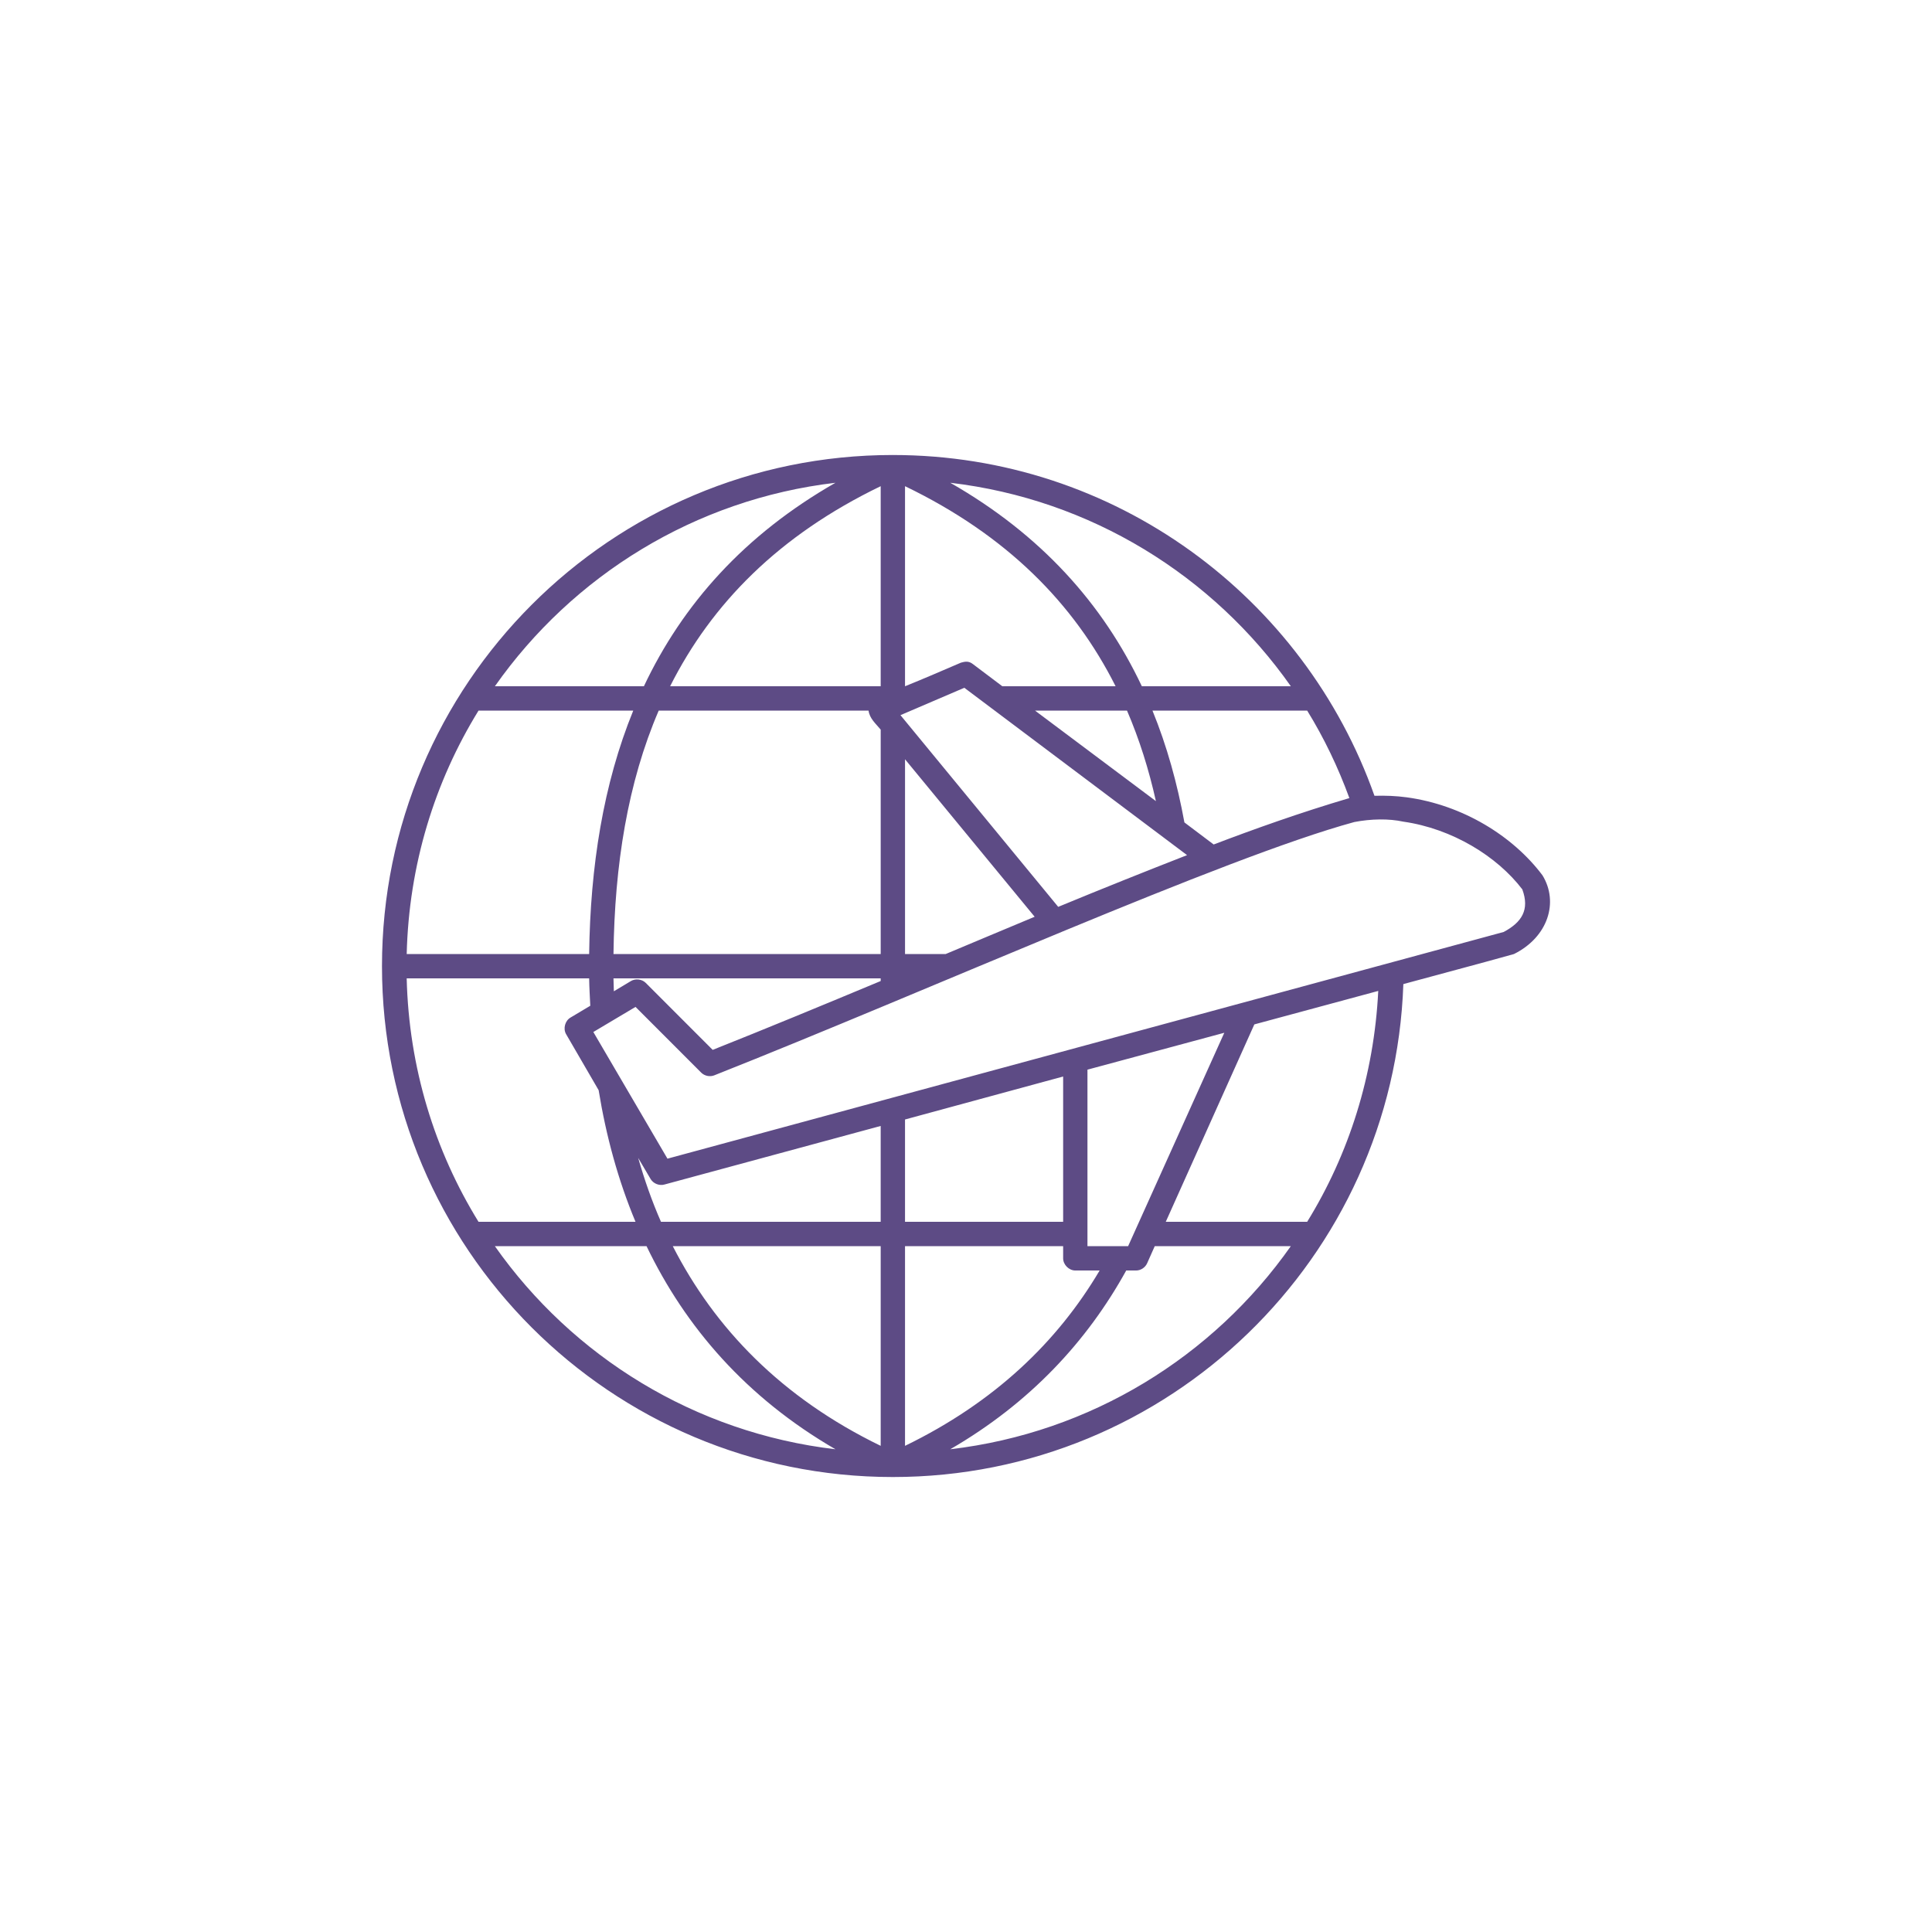
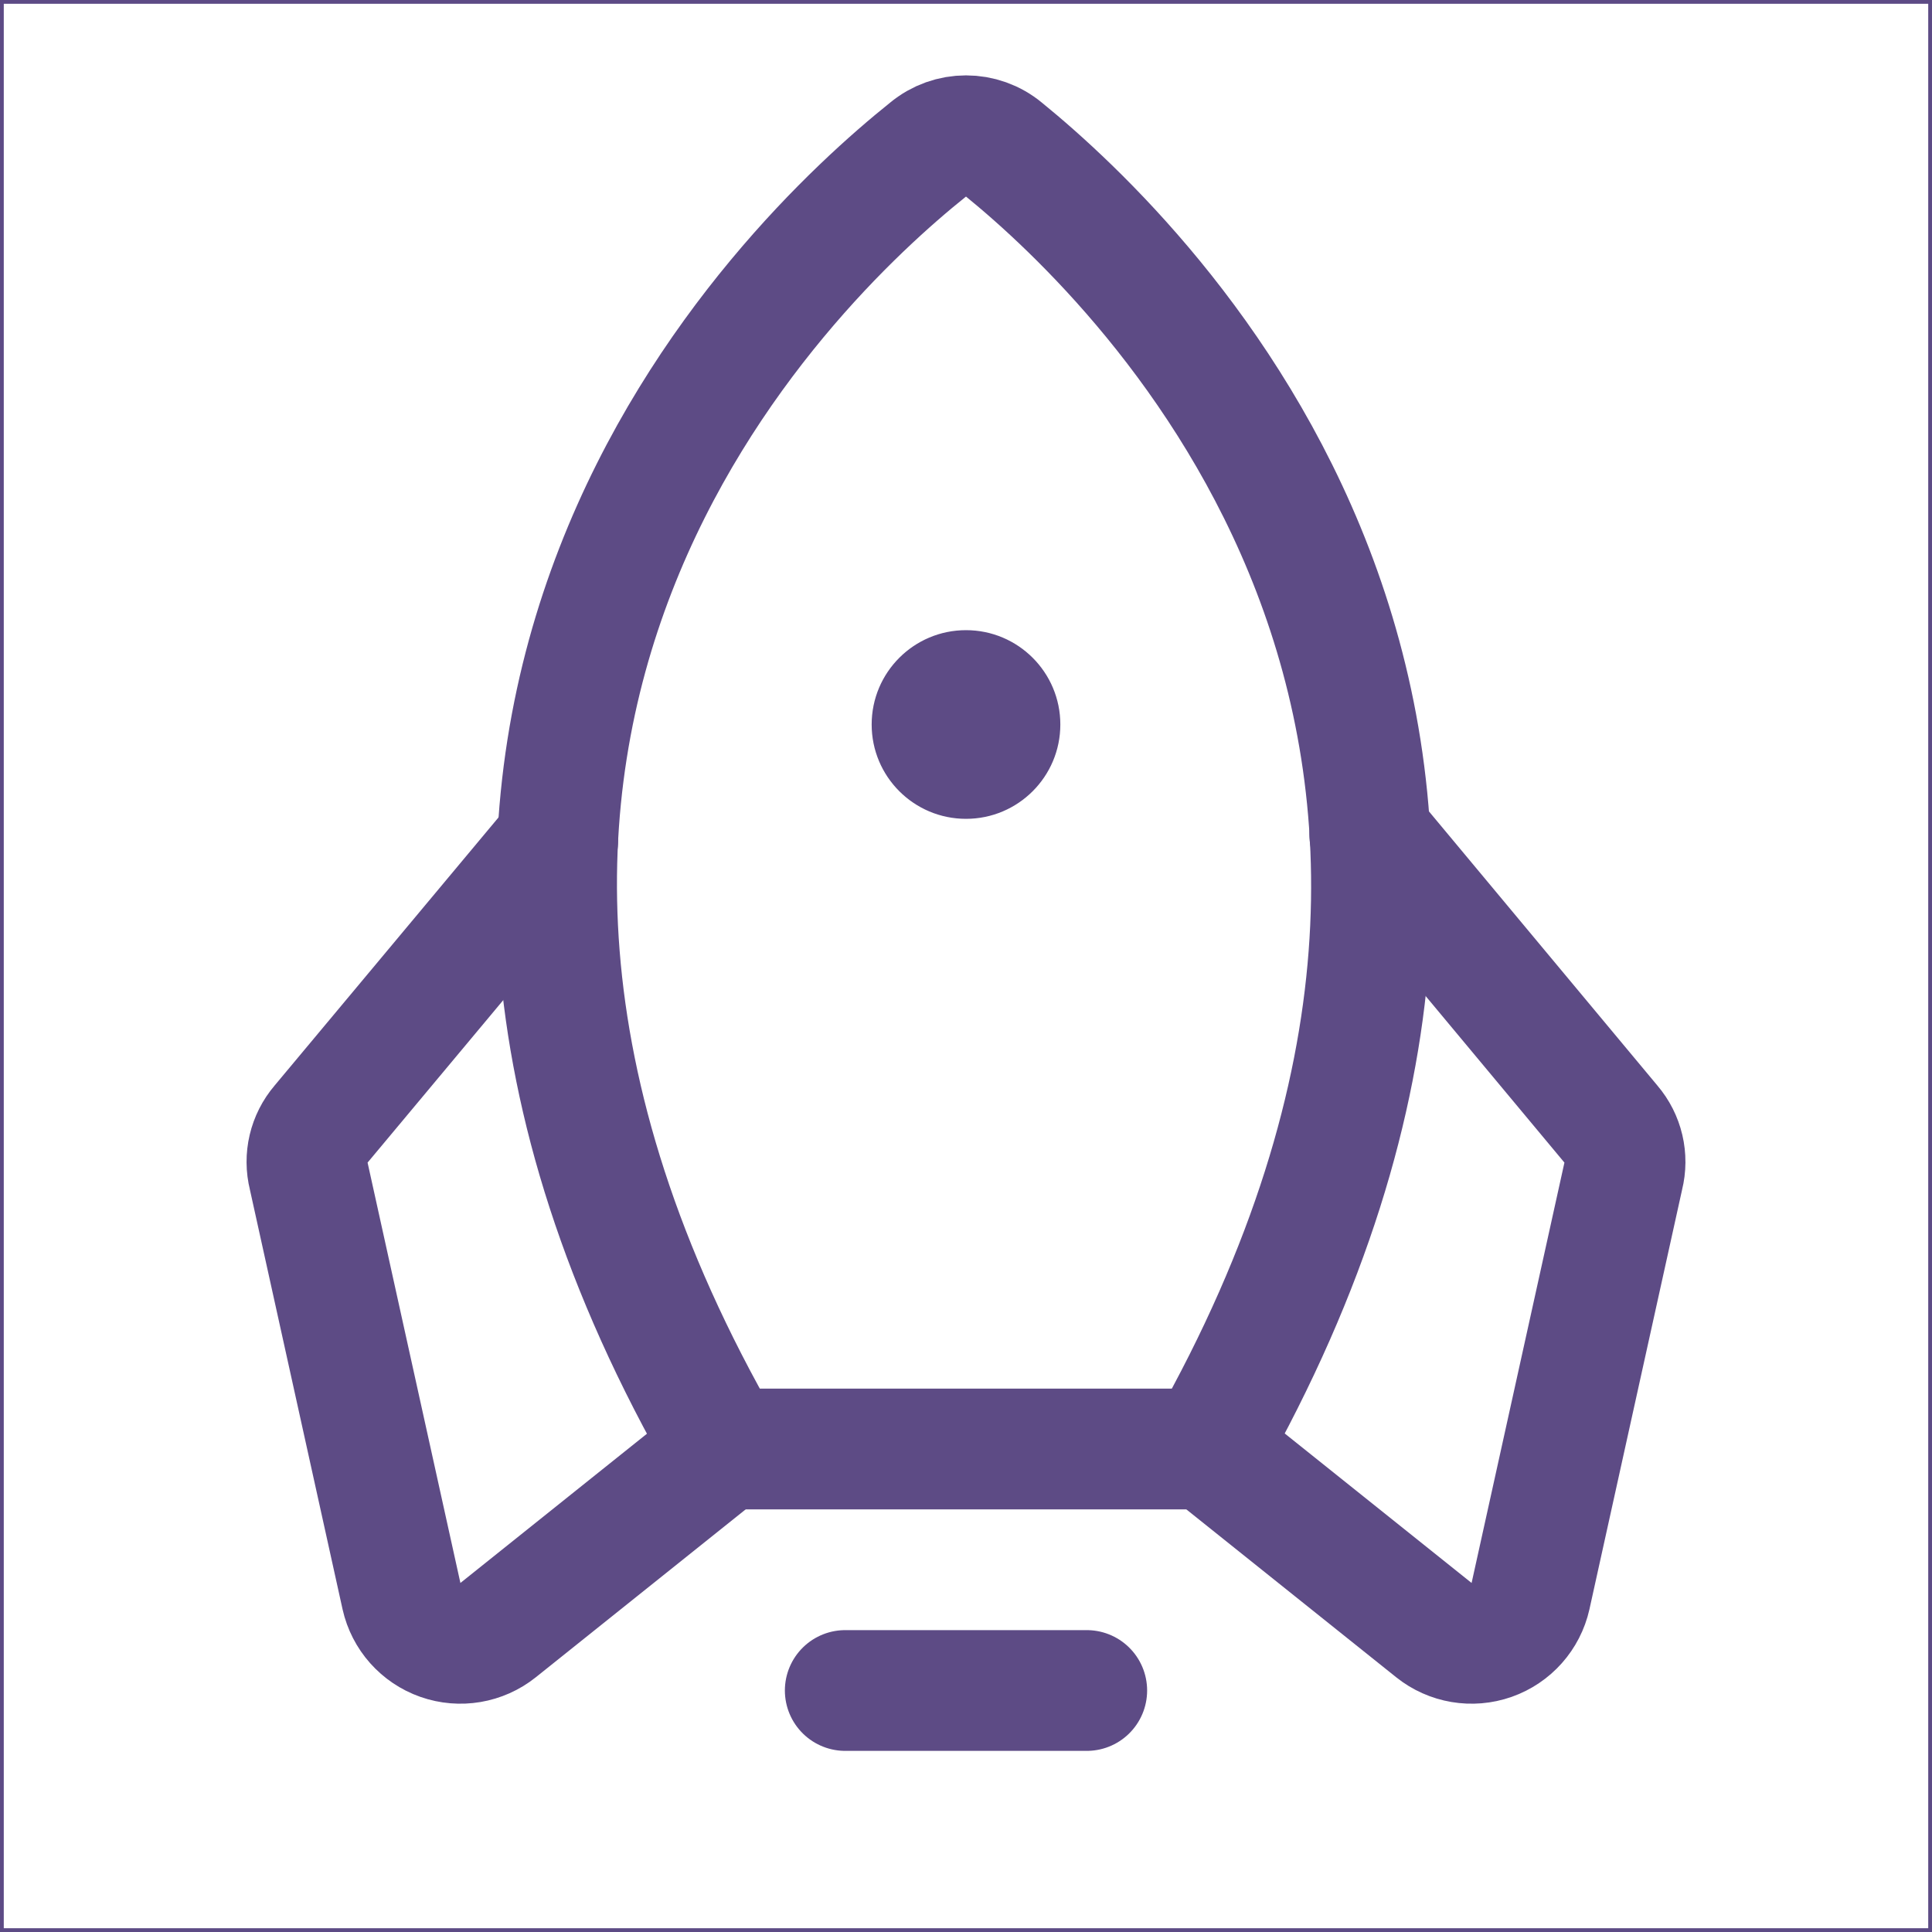
- <svg xmlns="http://www.w3.org/2000/svg" width="752" height="752" version="1.1">
+ <svg xmlns="http://www.w3.org/2000/svg" width="256" height="256" fill="#000000">
  <rect id="backgroundrect" width="100%" height="100%" x="0" y="0" fill="none" stroke="none" />
  <g class="currentLayer" style="">
-     <path d="m347.53 177.1c-109.77 0-198.85 89.141-198.85 198.98 0 109.84 89.082 198.83 198.85 198.83 107.43 0 195.02-85.27 198.7-191.87 14.305-3.918 28.852-7.707 43.055-11.695 13.277-6.602 17.504-20.195 11.098-30.645-11.453-15.258-30.98-27.371-52.82-30.352-4.121-0.562-8.344-0.723-12.574-0.594-27.316-77.262-100.93-132.65-187.45-132.65zm-22.34 10.809c-35.414 20.238-59.457 47.25-74.566 79.207h-57.996c30.215-42.973 77.773-72.766 132.57-79.207zm44.68 0c54.793 6.441 102.35 36.234 132.57 79.207h-57.996c-15.109-31.957-39.152-58.969-74.566-79.207zm-27.074 1.332v77.875h-81.965c16.203-32.203 42.367-58.77 81.965-77.875zm9.469 0c39.598 19.105 65.762 45.668 81.965 77.875h-44.09l-11.391-8.586c-1.707-1.371-3.168-1.035-4.734-0.594-7.219 3.09-14.5 6.266-21.75 9.18zm23.082 78.465 86.699 65.141c-15.836 6.188-32.48 12.824-50.156 20.133l-61.398-74.617zm-189.08 8.883h60.215c-11.664 28.578-16.723 60.656-17.164 94.75h-71.016c0.852-34.699 10.902-67.098 27.961-94.75zm70.129 0h81.668c0.449 3.109 2.703 4.961 4.734 7.402v87.348h-104.01c0.434-34.688 5.527-66.68 17.605-94.75zm146.47 0h35.805c4.797 11.148 8.504 22.926 11.246 35.234zm45.719 0h60.215c6.582 10.672 12.051 22.109 16.422 34.051-19.219 5.672-37.484 12.215-52.82 18.062l-11.391-8.586c-2.773-15.203-6.816-29.777-12.43-43.527zm-96.316 18.949 50.453 61.293c-11.398 4.738-23.027 9.66-34.621 14.508h-15.832zm193.96 24.281c19.082 2.734 36.516 13.508 46.309 26.352 2.93 7.965-0.223 12.824-7.25 16.582l-325.49 88.238-28.852-49.301 16.422-9.77 25.594 25.613c1.293 1.27 3.344 1.691 5.031 1.035 83.422-33.027 198.45-84.785 249.15-98.602 6.555-1.266 13.457-1.375 19.086-0.148zm-387.93 60.996h71.016c0.051 3.547 0.281 7.133 0.445 10.66l-7.695 4.59c-2.106 1.227-2.941 4.227-1.777 6.367l12.723 21.91c2.891 17.77 7.555 34.945 14.352 51.227h-61.105c-17.062-27.648-27.113-60.051-27.961-94.75zm80.484 0h104.01v1.035c-22.688 9.465-44.918 18.656-65.395 26.797l-26.039-26.059c-1.473-1.484-3.973-1.805-5.769-0.738l-6.656 3.996c-0.062-1.754-0.105-3.531-0.148-5.035zm297.68 4.887c-1.637 32.84-11.414 63.527-27.668 89.867h-55.039l34.473-76.836zm-59.922 16.285-37.434 83.055h-15.832v-68.695zm-62.73 17.027v56.555h-61.547v-39.824zm-71.016 19.246v37.309h-85.516c-3.543-8.047-6.426-16.332-8.879-24.871l4.883 8.289c1.074 1.742 3.359 2.633 5.328 2.074zm-150.17 46.785h59.031c15.141 31.512 38.809 58.926 73.531 79.059-54.793-6.438-102.35-36.098-132.57-79.059zm69.242 0h80.93v77.727c-38.75-18.812-64.641-45.855-80.93-77.727zm90.398 0h61.547v4.738c0 2.481 2.254 4.738 4.734 4.738h9.469c-16.418 27.75-40.91 51.336-75.75 68.25zm97.203 0h52.965c-30.215 42.961-77.773 72.617-132.57 79.059 31.152-18.062 53.32-42.098 68.5-69.582h3.848c1.809 0 3.555-1.16 4.289-2.812z" id="svg_1" class="selected" fill-opacity="1" fill="#5d4b85" />
+     <rect width="256" height="256" fill="none" id="svg_1" class="" stroke="#5d4b85" stroke-opacity="1" />
+     <line x1="144" y1="224" x2="112" y2="224" fill="none" stroke="#5d4b85" stroke-linecap="round" stroke-linejoin="round" stroke-width="16" id="svg_2" class="" stroke-opacity="1" />
+     <path d="M123,19.8C104,35,40.5,95.8,96,192h64c54.4-96.2-8.2-156.9-27-172.2A7.8,7.8,0,0,0,123,19.8Z" fill="none" stroke="#5d4b85" stroke-linecap="round" stroke-linejoin="round" stroke-width="16" id="svg_3" class="" stroke-opacity="1" />
+     <path d="M73.9,111.4,42.5,149a7.6,7.6,0,0,0-1.6,6.8l12.3,55.7A8,8,0,0,0,66,216l30-24" fill="none" stroke="#5d4b85" stroke-linecap="round" stroke-linejoin="round" stroke-width="16" id="svg_4" class="" stroke-opacity="1" />
+     <path d="M181.5,110.6l32,38.4a7.6,7.6,0,0,1,1.6,6.8l-12.3,55.7A8,8,0,0,1,190,216l-30-24" fill="none" stroke="#5d4b85" stroke-linecap="round" stroke-linejoin="round" stroke-width="16" id="svg_5" class="" stroke-opacity="1" />
+     <circle cx="128" cy="96" r="12" id="svg_6" class="" stroke="#5d4b85" stroke-opacity="1" fill-opacity="1" fill="#5d4b85" />
  </g>
</svg>
